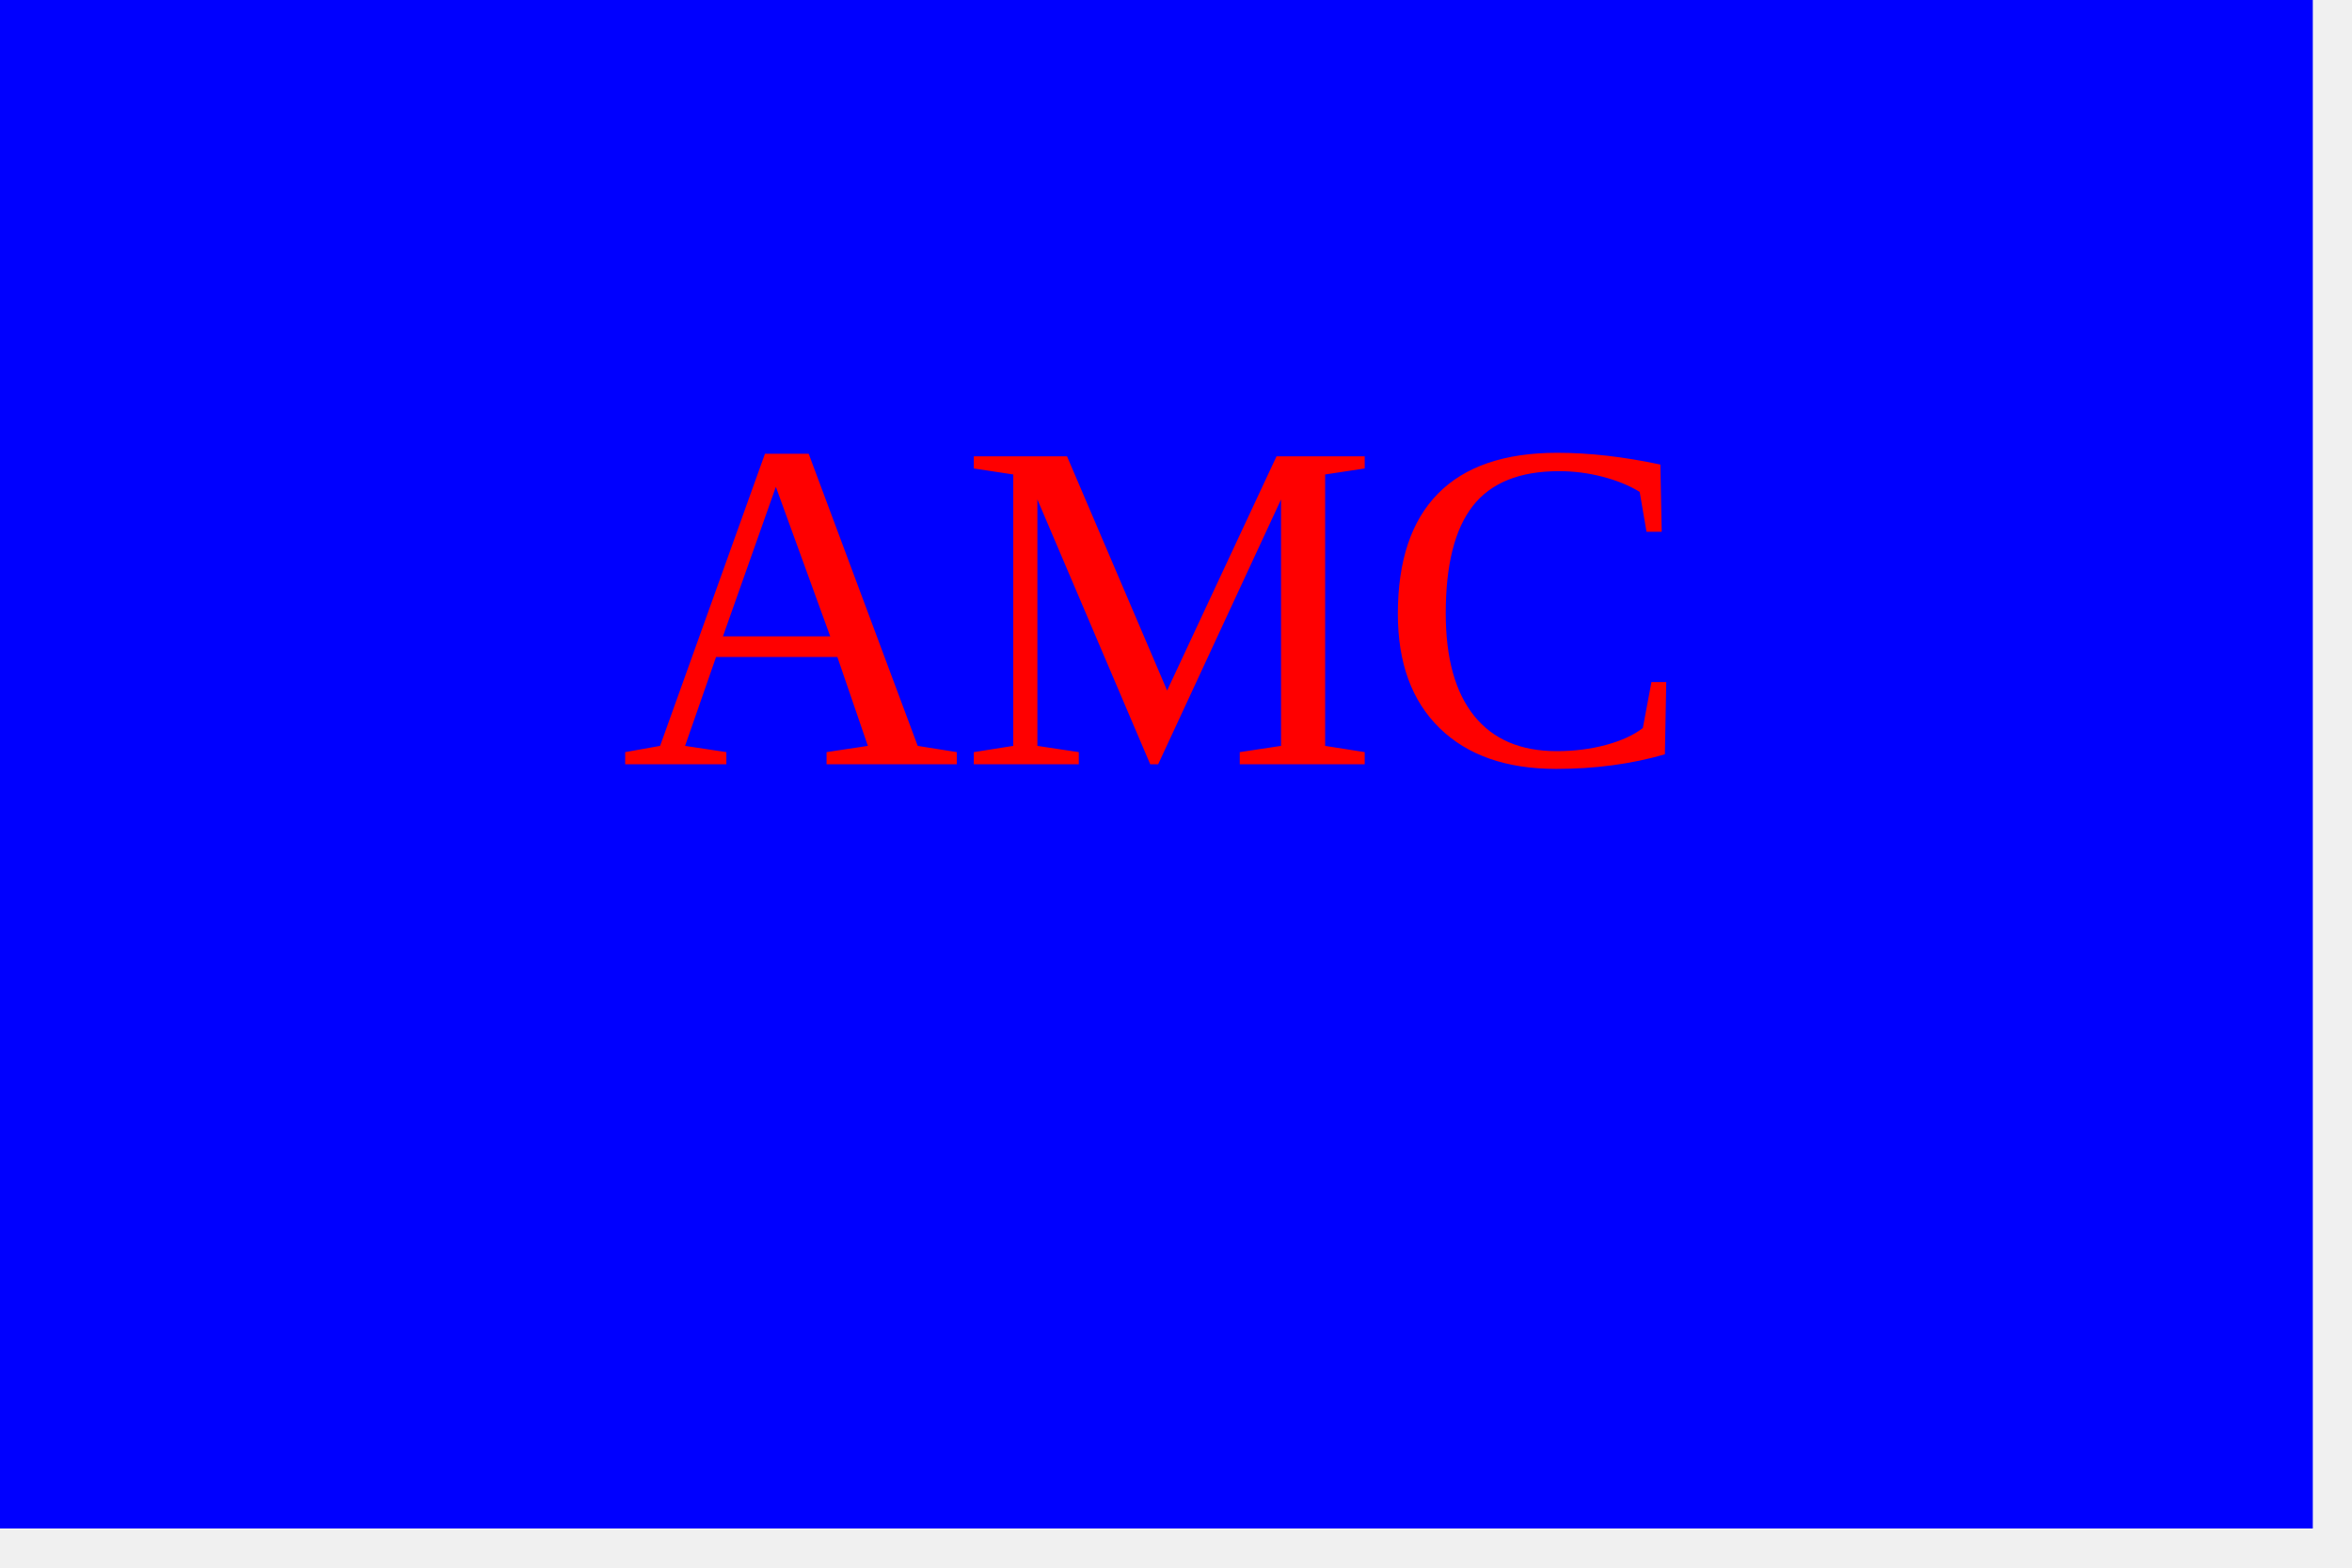
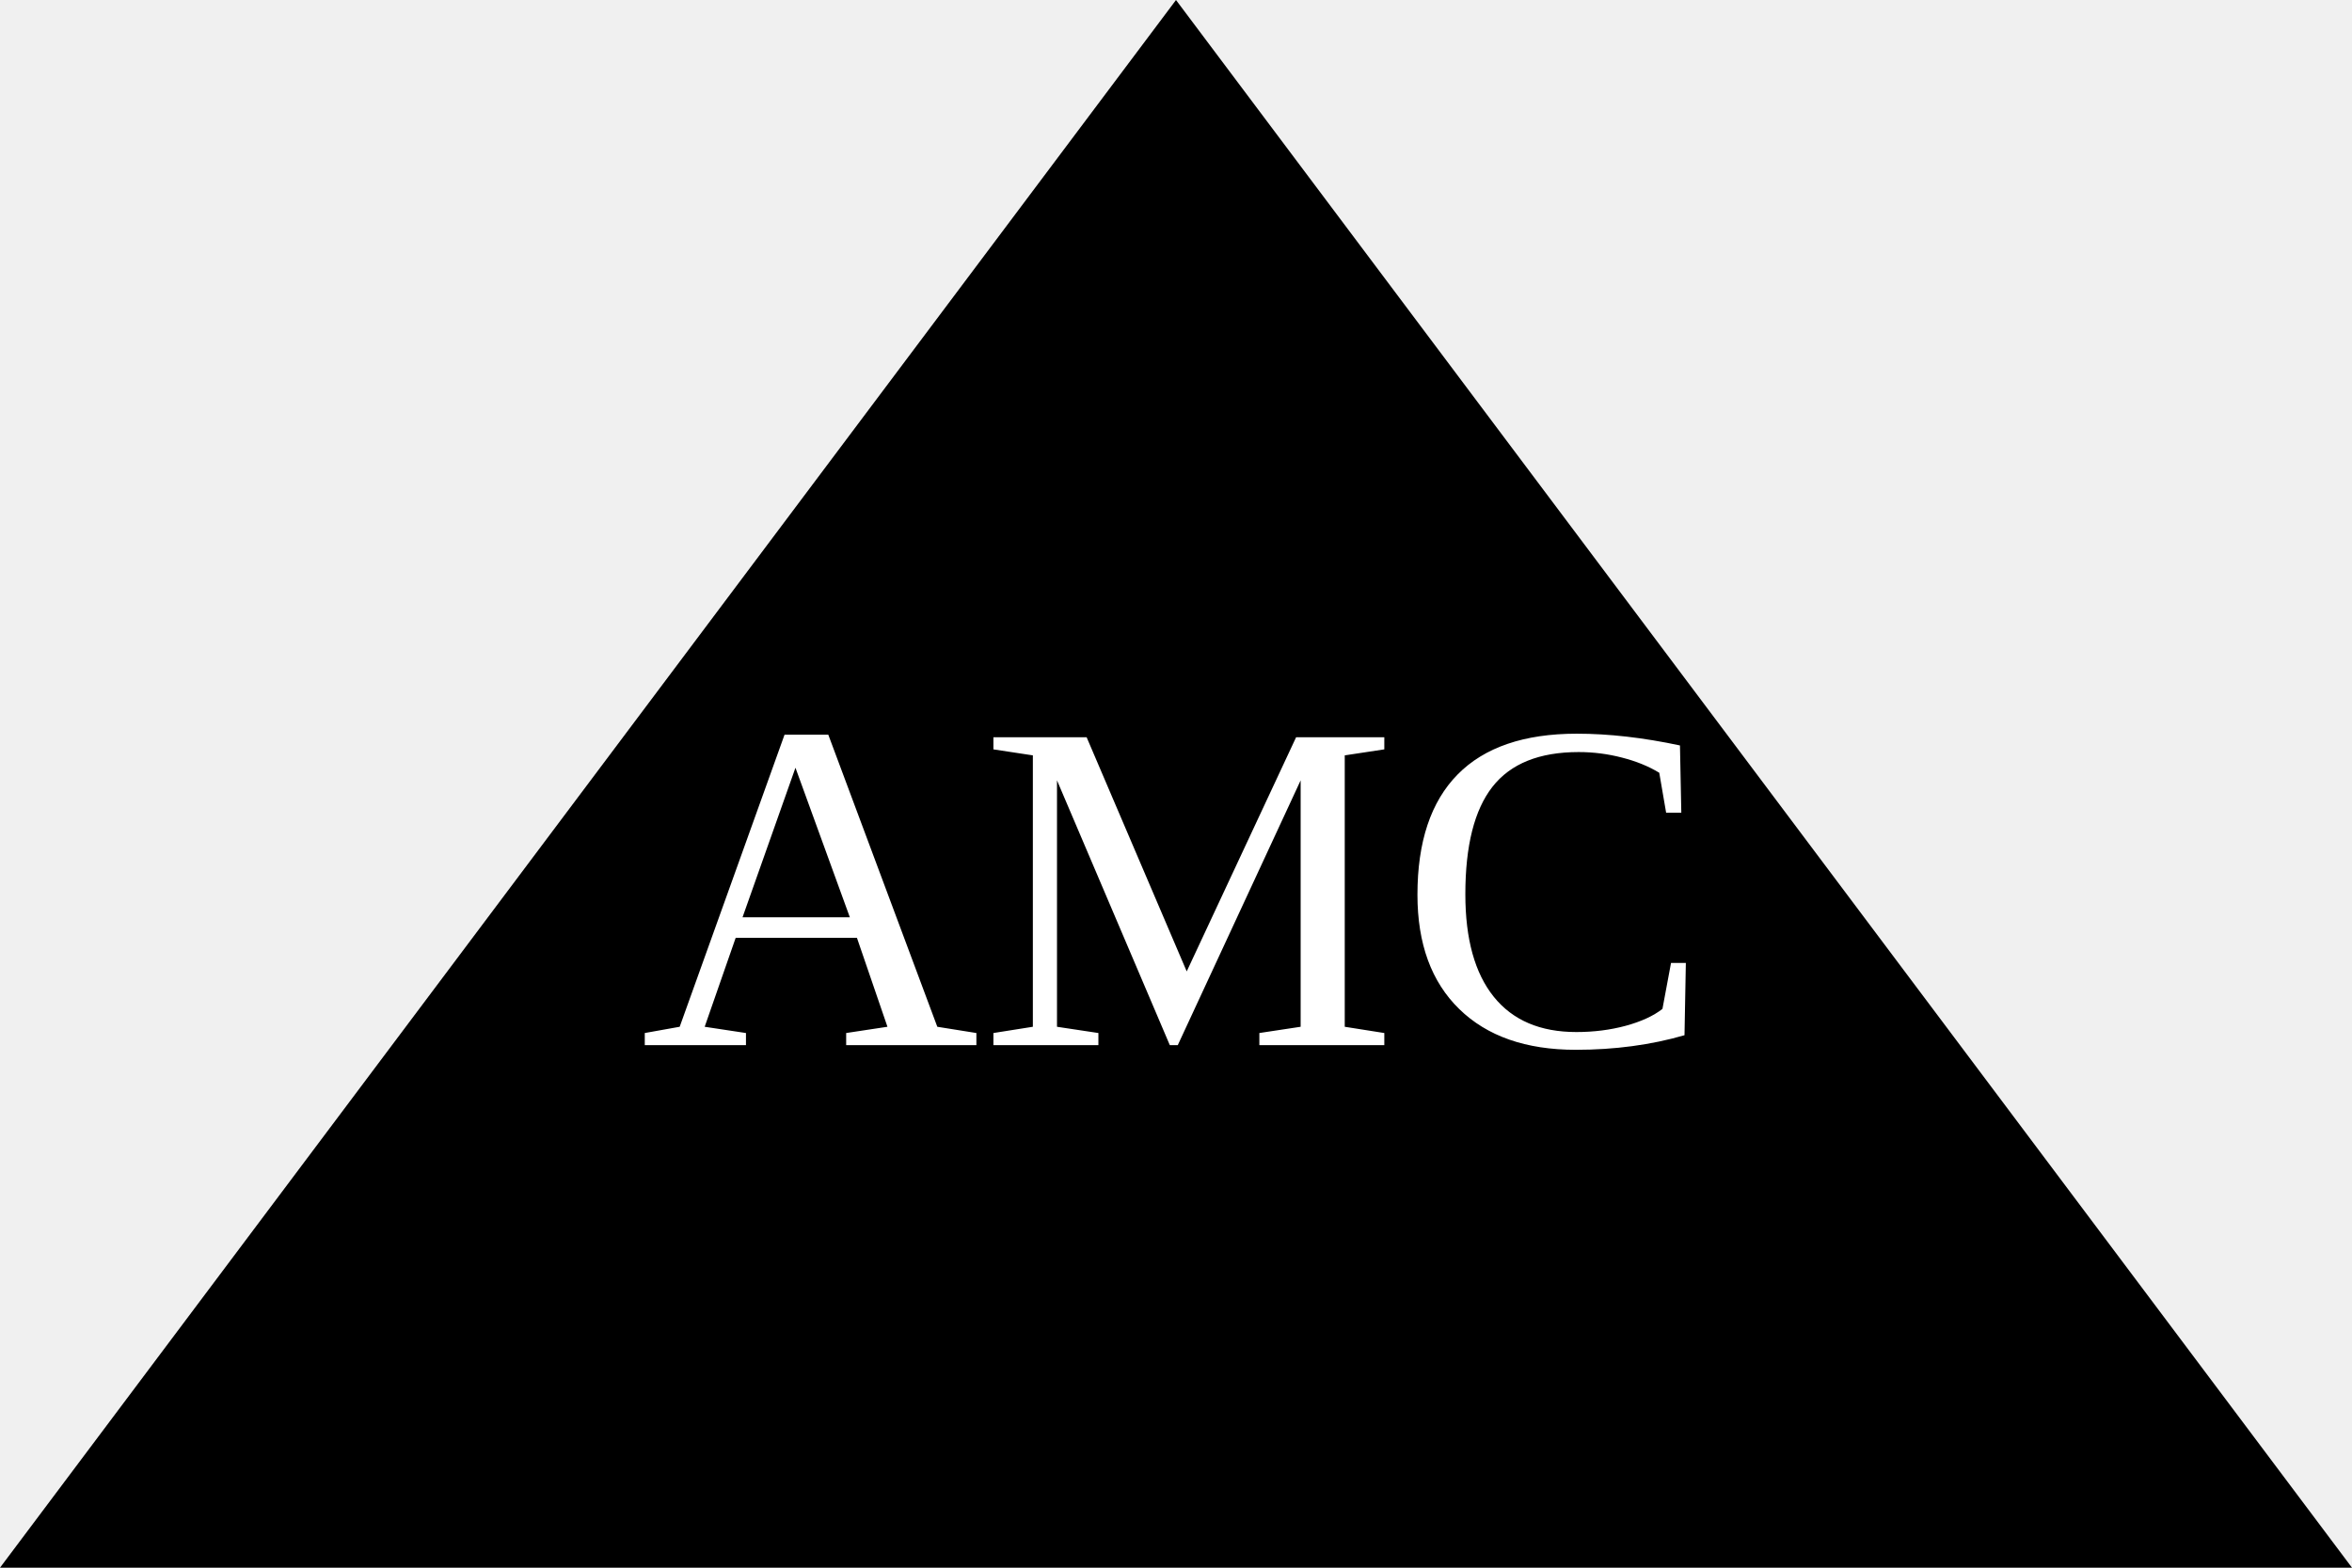
<svg xmlns="http://www.w3.org/2000/svg" width="300" height="200">
-   <rect width="295" height="195" fill="blue" />
-   <text x="147.5" y="97.5" fill="red" font-size="60" text-anchor="middle">AMC</text>
+   <polygon points="150 0, 0 200, 300 200" fill="black" />
+   <text x="150" y="133.333" fill="white" font-size="60" text-anchor="middle">AMC</text>
</svg>
